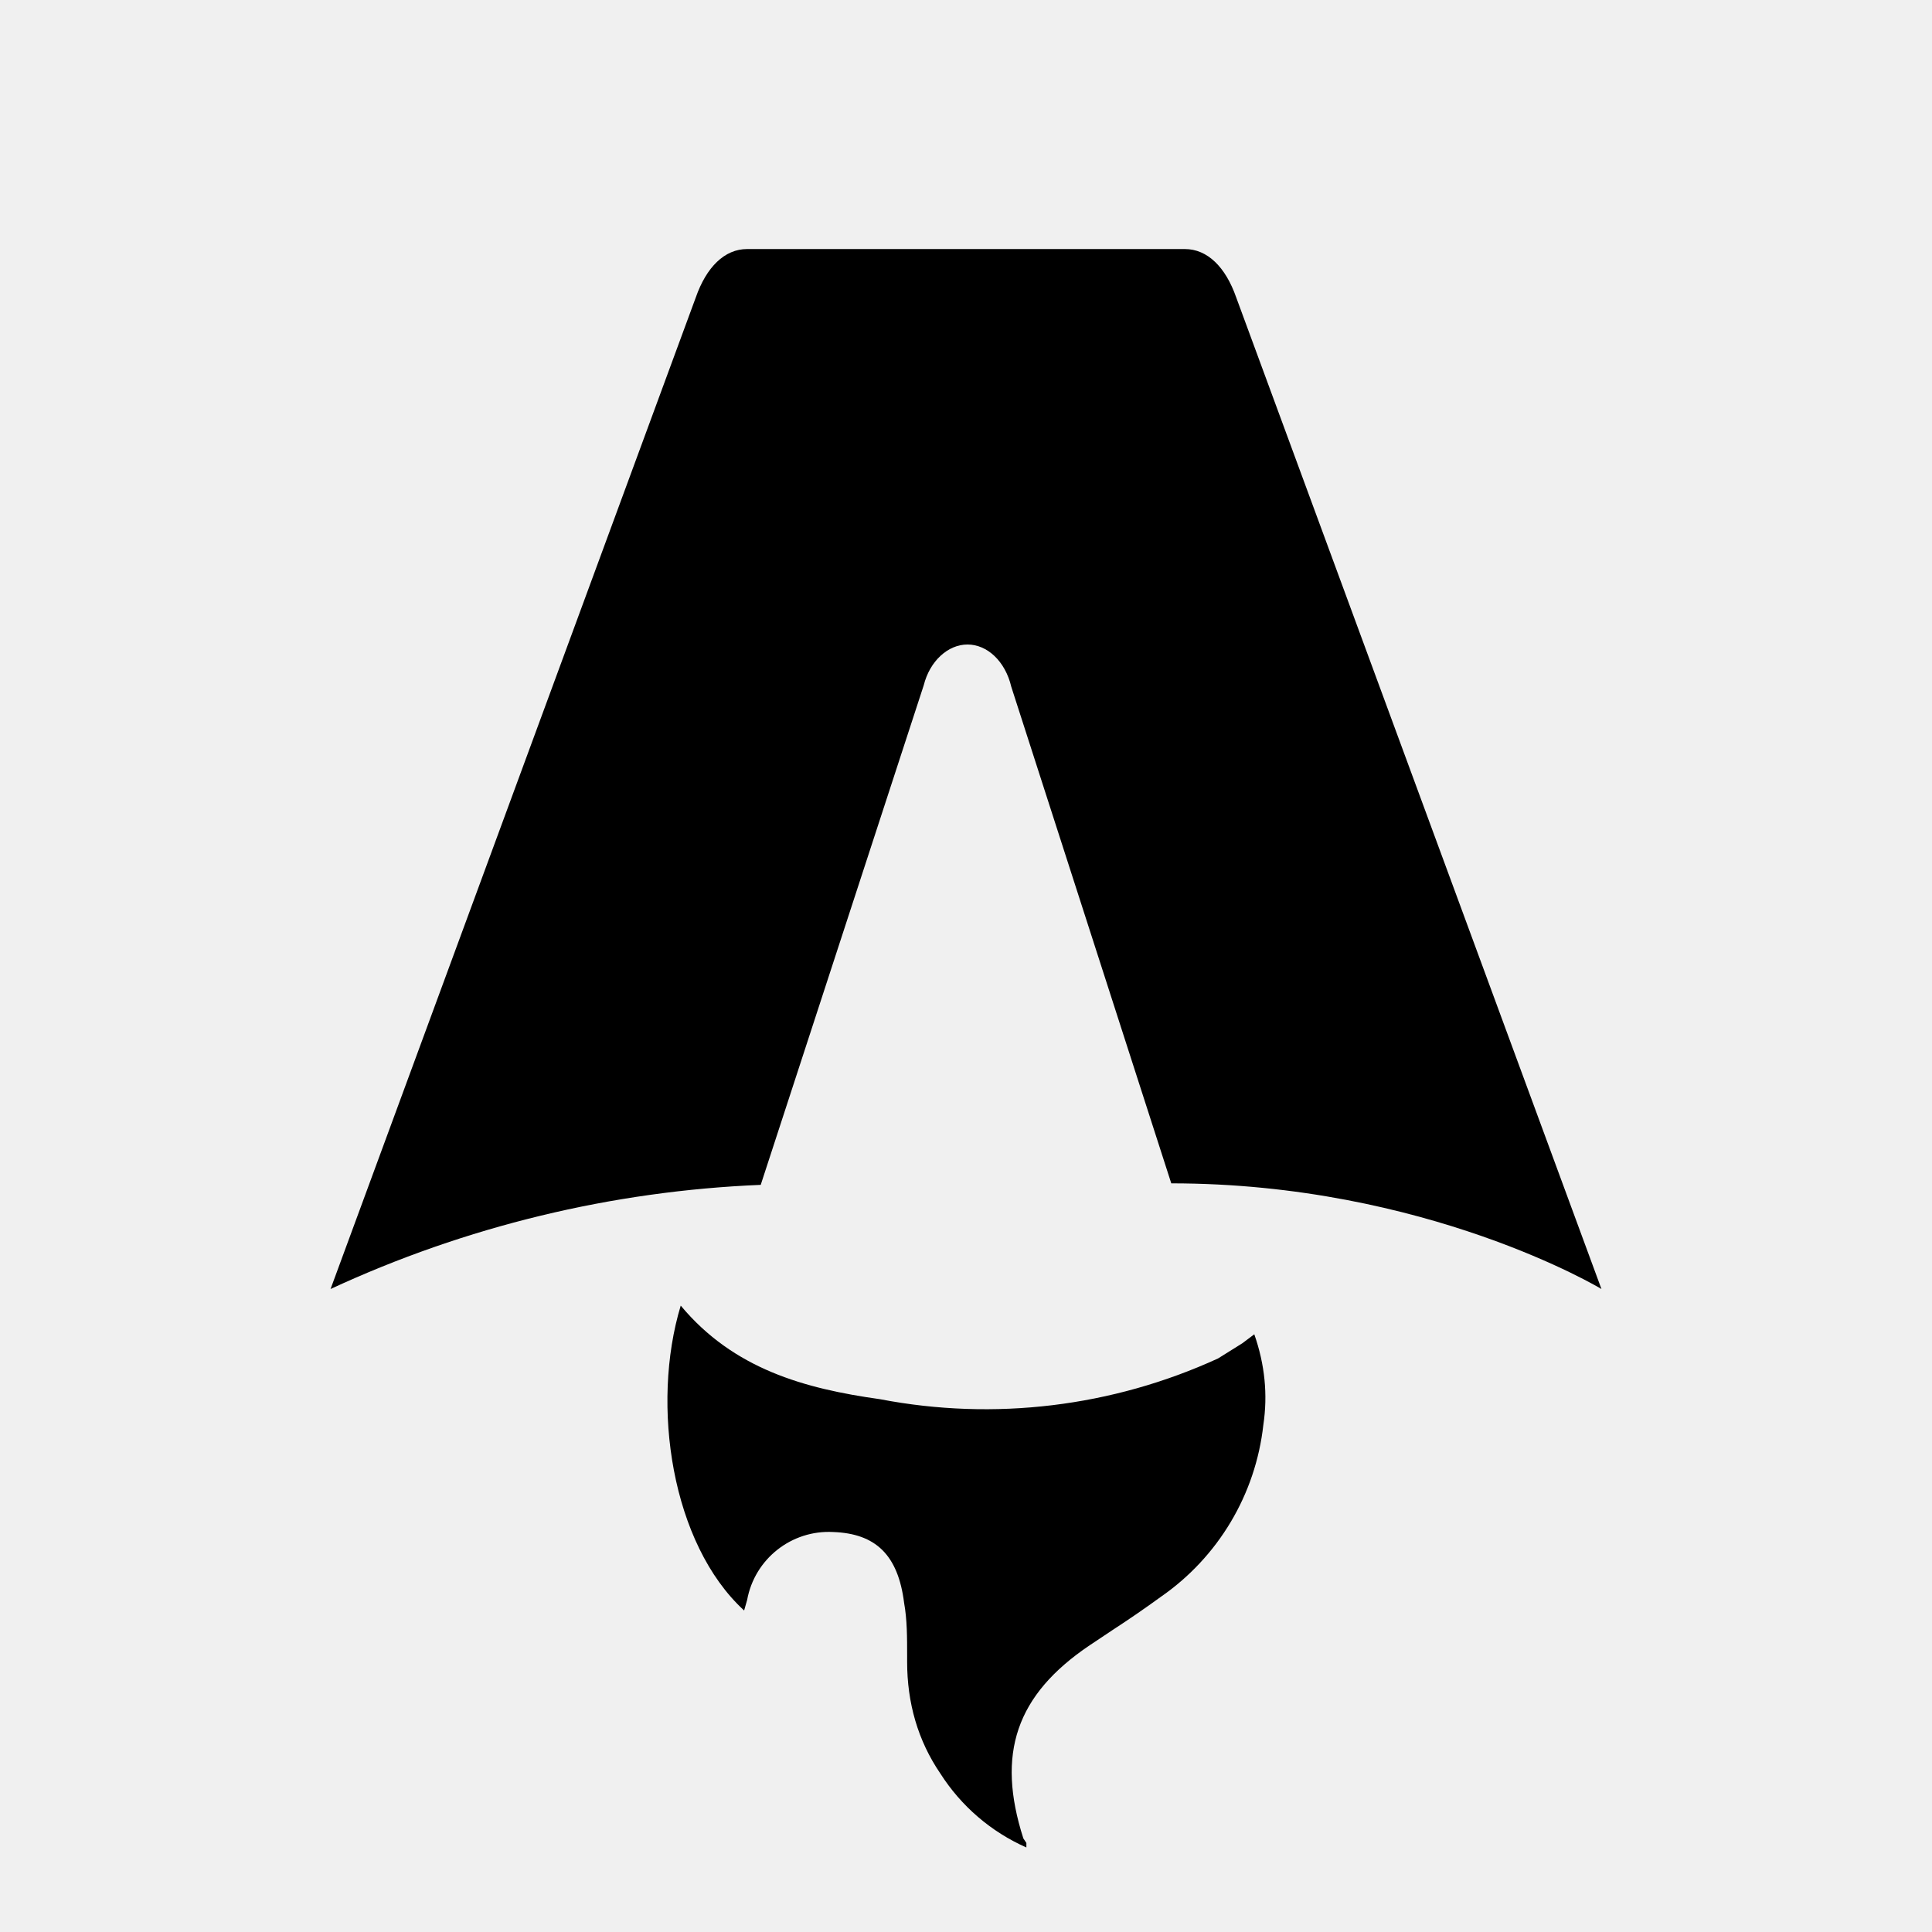
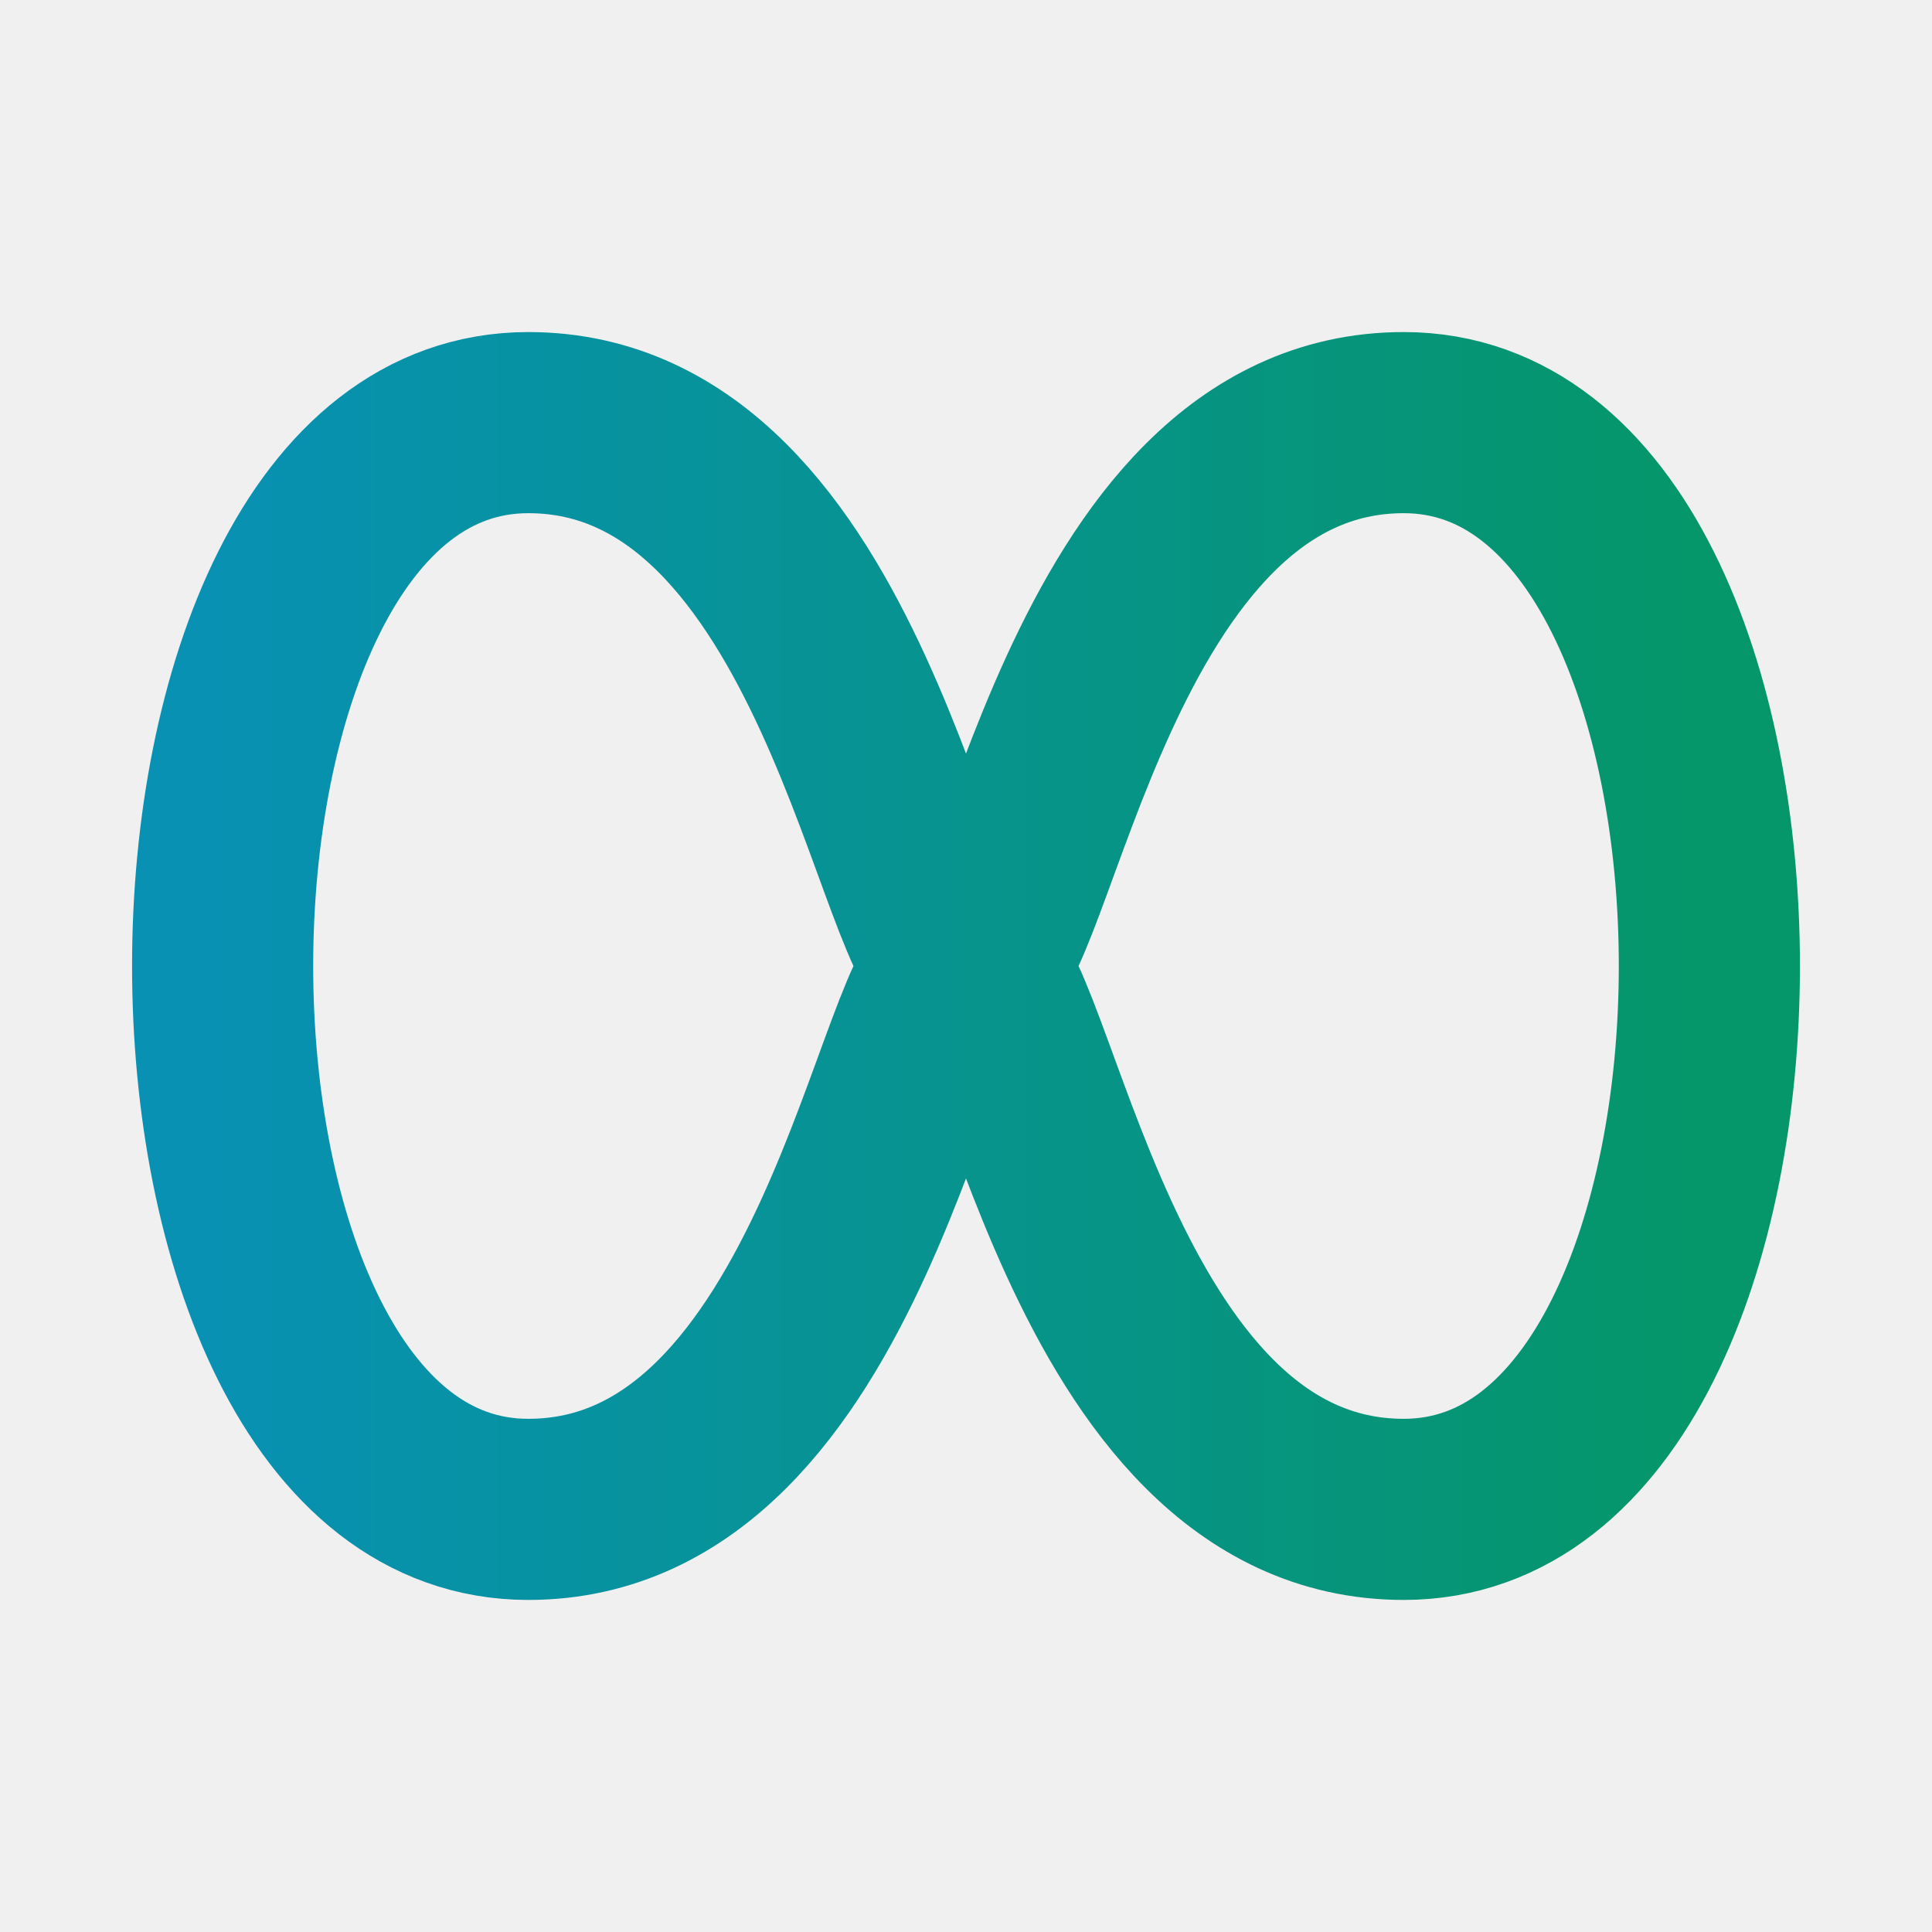
- <svg xmlns="http://www.w3.org/2000/svg" fill="none" viewBox="0 0 128 128">
-   <path d="M50.4 78.5a75.1 75.1 0 0 0-28.5 6.9l24.2-65.7c.7-2 1.9-3.2 3.4-3.2h29c1.5 0 2.7 1.2 3.4 3.2l24.2 65.7s-11.6-7-28.5-7L67 45.5c-.4-1.7-1.6-2.8-2.9-2.8-1.3 0-2.5 1.1-2.9 2.7L50.4 78.5Zm-1.1 28.2Zm-4.2-20.2c-2 6.6-.6 15.8 4.2 20.2a17.5 17.5 0 0 1 .2-.7 5.5 5.5 0 0 1 5.7-4.5c2.8.1 4.3 1.5 4.7 4.7.2 1.1.2 2.3.2 3.5v.4c0 2.7.7 5.2 2.2 7.4a13 13 0 0 0 5.7 4.9v-.3l-.2-.3c-1.8-5.6-.5-9.5 4.4-12.8l1.5-1a73 73 0 0 0 3.2-2.2 16 16 0 0 0 6.8-11.4c.3-2 .1-4-.6-6l-.8.6-1.6 1a37 37 0 0 1-22.4 2.7c-5-.7-9.7-2-13.2-6.2Z" />
-   <style>
-         path { fill: #000; }
-         @media (prefers-color-scheme: dark) {
-             path { fill: #FFF; }
-         }
-     </style>
+ <svg xmlns="http://www.w3.org/2000/svg" viewBox="0 0 128 128">
+   <defs>
+     <linearGradient id="fg" x1="0%" y1="50%" x2="100%" y2="50%">
+       <stop offset="0%" stop-color="#0891B2" />
+       <stop offset="100%" stop-color="#059669" />
+     </linearGradient>
+   </defs>
+   <path d="M 35 28 C 8 28, 8 100, 35 100 C 56 100, 60 64, 64 64 C 68 64, 72 28, 93 28 C 120 28, 120 100, 93 100 C 72 100, 68 64, 64 64 C 60 64, 56 28, 35 28 Z" fill="none" stroke="url(#fg)" stroke-width="12" stroke-linecap="round" stroke-linejoin="round" />
</svg>
